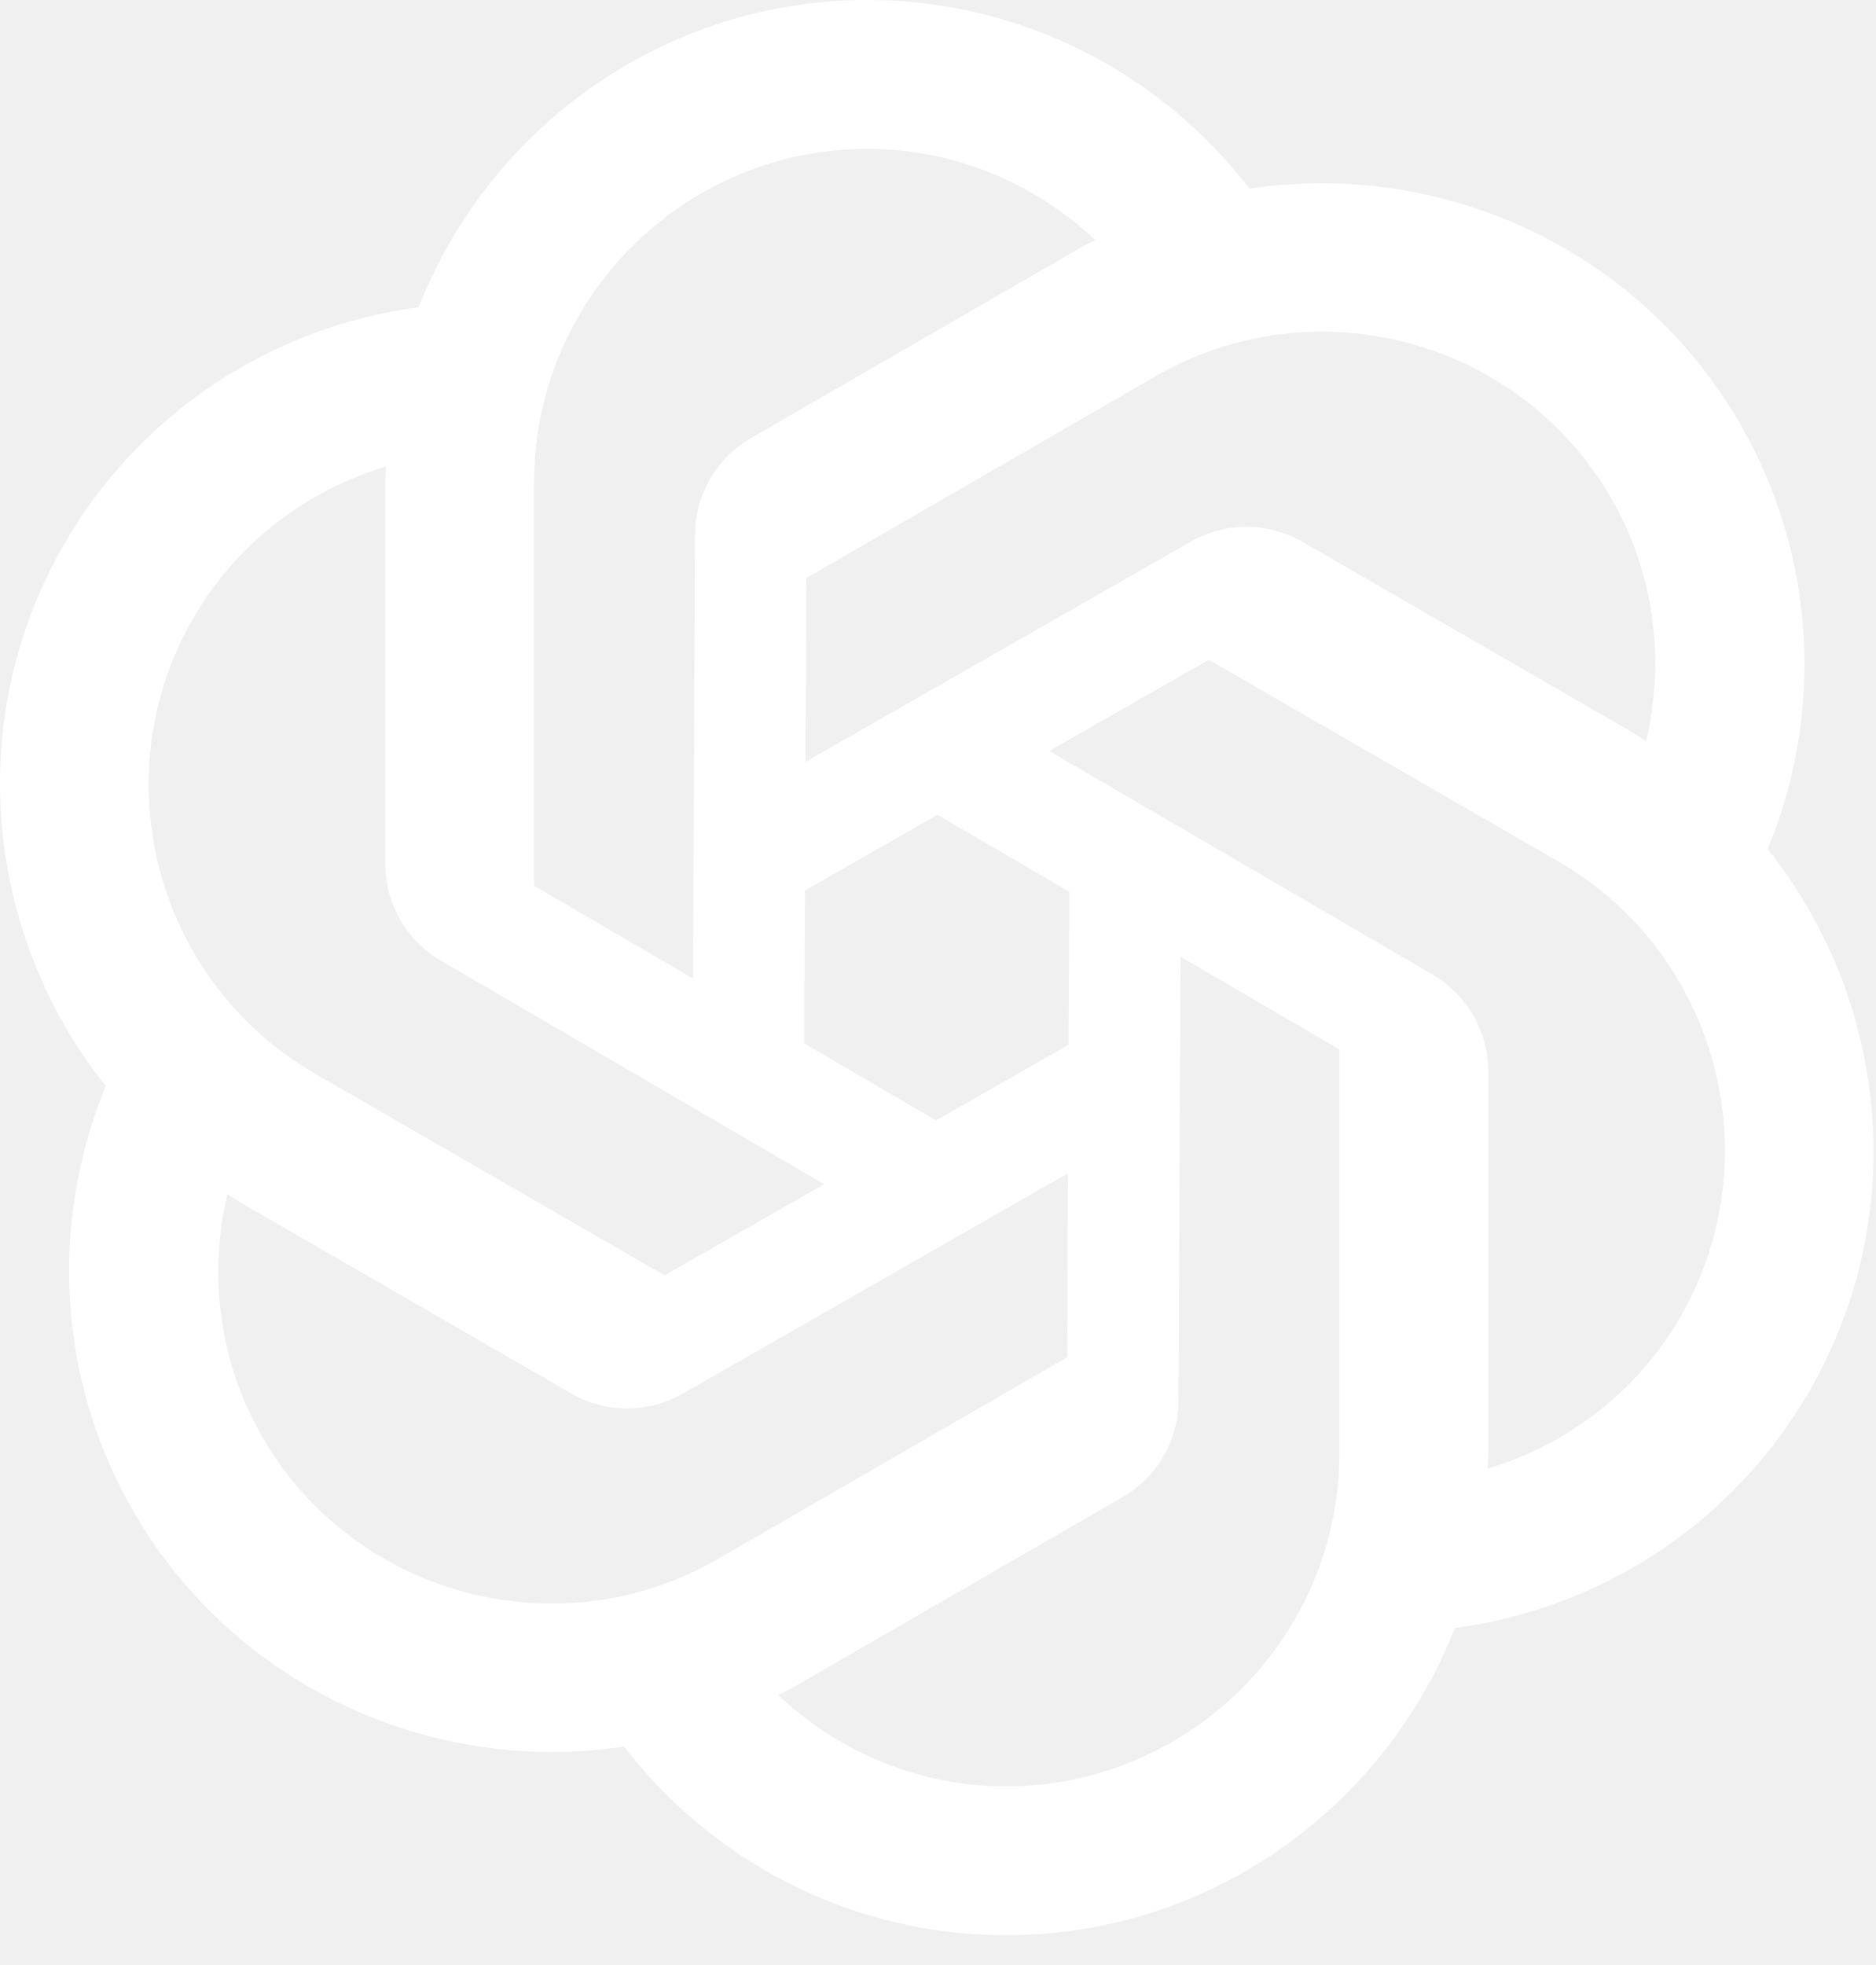
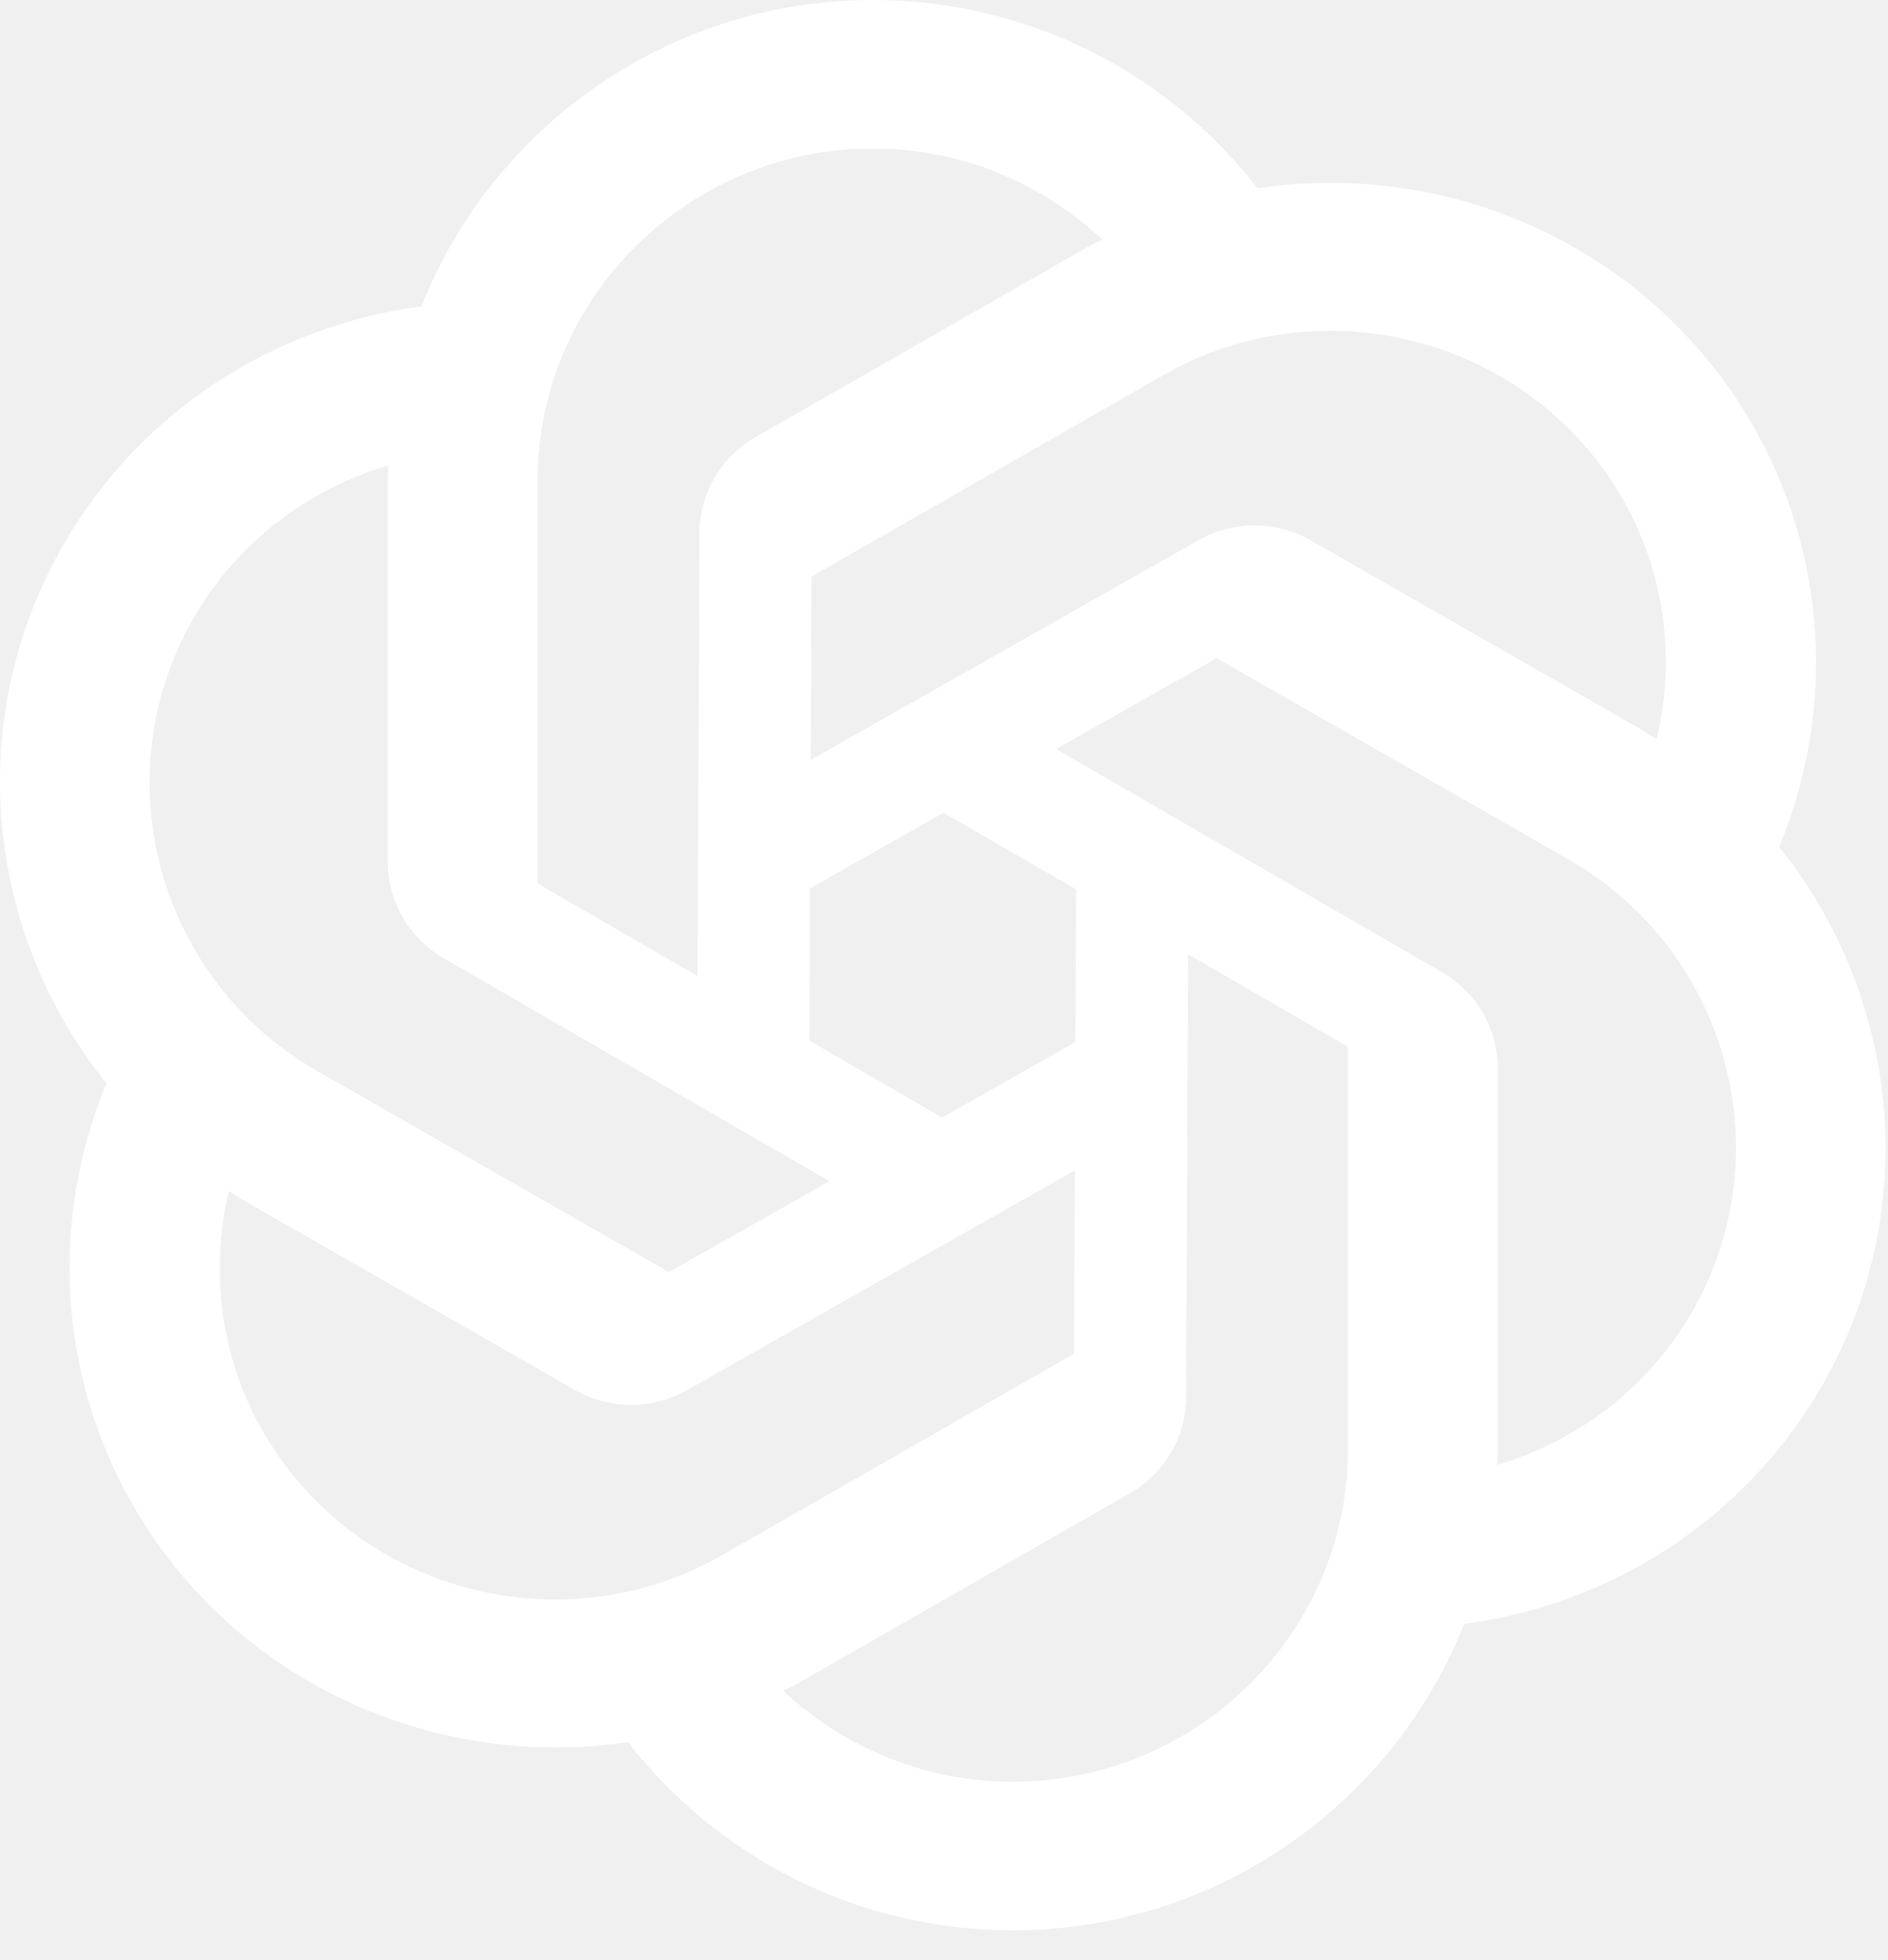
- <svg xmlns="http://www.w3.org/2000/svg" width="42" height="44" viewBox="0 0 42 44" fill="none">
-   <path d="M19.428 0C14.862 0 10.952 2.86 9.376 6.878C6.08 7.319 3.135 9.241 1.44 12.178C-0.842 16.132 -0.322 20.946 2.368 24.32C1.102 27.393 1.293 30.906 2.986 33.841C5.27 37.797 9.704 39.754 13.973 39.108C16.002 41.742 19.138 43.333 22.527 43.333C27.094 43.333 31.004 40.473 32.58 36.455C35.876 36.015 38.821 34.092 40.516 31.156C42.798 27.202 42.278 22.387 39.588 19.014C40.854 15.94 40.663 12.427 38.969 9.492C36.686 5.537 32.251 3.58 27.983 4.225C25.954 1.591 22.818 0 19.428 0ZM19.428 3.333C21.355 3.333 23.162 4.091 24.529 5.378C24.425 5.433 24.317 5.478 24.214 5.537L16.814 9.811C16.044 10.255 15.568 11.076 15.565 11.966L15.519 21.911L11.961 19.834V10.801C11.961 6.684 15.312 3.333 19.428 3.333ZM30.132 7.445C32.524 7.615 34.796 8.931 36.082 11.159C37.045 12.827 37.294 14.771 36.863 16.598C36.762 16.535 36.668 16.463 36.564 16.403L29.162 12.129C28.392 11.686 27.443 11.684 26.671 12.126L18.038 17.061L18.058 12.943L25.88 8.424C27.217 7.653 28.696 7.343 30.132 7.445ZM8.644 10.446C8.64 10.565 8.628 10.681 8.628 10.801V19.346C8.628 20.236 9.1 21.059 9.868 21.507L18.458 26.517L14.884 28.558L7.059 24.043C3.494 21.985 2.269 17.406 4.328 13.841C5.29 12.174 6.848 10.987 8.644 10.446ZM27.072 14.775L34.897 19.29C38.462 21.349 39.687 25.927 37.628 29.492C36.666 31.159 35.108 32.346 33.312 32.887C33.316 32.769 33.328 32.652 33.328 32.533V23.988C33.328 23.098 32.856 22.274 32.088 21.826L23.497 16.816L27.072 14.775ZM20.994 18.245L23.947 19.967L23.93 23.392L20.962 25.088L18.009 23.363L18.026 19.941L20.994 18.245ZM26.437 21.422L29.995 23.499V32.533C29.995 36.649 26.644 40 22.527 40C20.601 40 18.794 39.242 17.427 37.956C17.531 37.9 17.639 37.856 17.742 37.796L25.141 33.522C25.911 33.079 26.388 32.257 26.391 31.367L26.437 21.422ZM23.917 26.273L23.898 30.391L16.076 34.909C12.511 36.967 7.932 35.739 5.874 32.175C4.91 30.506 4.662 28.562 5.093 26.735C5.194 26.798 5.287 26.87 5.392 26.93L12.794 31.204C13.564 31.648 14.513 31.649 15.285 31.208L23.917 26.273Z" fill="white" />
+ <svg xmlns="http://www.w3.org/2000/svg" width="52" height="54" viewBox="0 0 52 54" fill="none">
+   <g clip-path="url(#clip0_25_105)">
+     <path d="M24.054 0C18.401 0 13.56 3.511 11.609 8.441C7.528 8.982 3.881 11.341 1.783 14.945C-1.043 19.798 -0.399 25.707 2.932 29.847C1.365 33.619 1.601 37.93 3.697 41.532C6.525 46.387 12.015 48.788 17.299 47.996C19.812 51.229 23.694 53.182 27.891 53.182C33.544 53.182 38.386 49.671 40.337 44.74C44.417 44.2 48.064 41.84 50.162 38.236C52.988 33.384 52.344 27.475 49.014 23.335C50.581 19.562 50.344 15.252 48.248 11.649C45.421 6.795 39.93 4.393 34.646 5.186C32.133 1.953 28.251 0 24.054 0ZM24.054 4.091C26.44 4.091 28.677 5.021 30.37 6.6C30.241 6.668 30.107 6.722 29.979 6.796L20.818 12.041C19.865 12.585 19.274 13.593 19.27 14.686L19.214 26.89L14.809 24.342V13.255C14.809 8.203 18.957 4.091 24.054 4.091ZM37.306 9.137C40.267 9.345 43.08 10.96 44.673 13.695C45.866 15.742 46.173 18.128 45.64 20.371C45.514 20.293 45.399 20.205 45.27 20.131L36.105 14.886C35.151 14.341 33.977 14.339 33.022 14.882L22.333 20.938L22.358 15.884L32.042 10.339C33.697 9.392 35.529 9.011 37.306 9.137ZM10.702 12.82C10.697 12.966 10.682 13.109 10.682 13.255V23.742C10.682 24.835 11.266 25.845 12.217 26.395L22.853 32.544L18.428 35.048L8.739 29.507C4.326 26.981 2.81 21.362 5.358 16.987C6.55 14.941 8.478 13.484 10.702 12.82ZM33.517 18.133L43.206 23.675C47.62 26.201 49.136 31.82 46.587 36.195C45.395 38.241 43.467 39.698 41.243 40.362C41.248 40.216 41.264 40.073 41.264 39.926V29.439C41.264 28.347 40.679 27.337 39.728 26.787L29.092 20.638L33.517 18.133ZM25.993 22.392L29.648 24.505L29.628 28.708L25.953 30.79L22.297 28.672L22.317 24.474L25.993 22.392ZM32.731 26.291L37.136 28.84V39.926C37.136 44.979 32.988 49.091 27.891 49.091C25.505 49.091 23.268 48.161 21.576 46.582C21.705 46.514 21.839 46.459 21.967 46.386L31.127 41.141C32.081 40.597 32.671 39.588 32.675 38.496L32.731 26.291ZM29.612 32.244L29.588 37.298L19.903 42.843C15.489 45.369 9.821 43.862 7.272 39.487C6.08 37.44 5.772 35.053 6.305 32.811C6.431 32.889 6.546 32.977 6.676 33.051L15.841 38.296C16.794 38.84 17.968 38.842 18.924 38.3L29.612 32.244Z" fill="white" />
+   </g>
+   <defs>
+     <clipPath id="clip0_25_105">
+       <rect width="52" height="54" fill="white" />
+     </clipPath>
+   </defs>
</svg>
